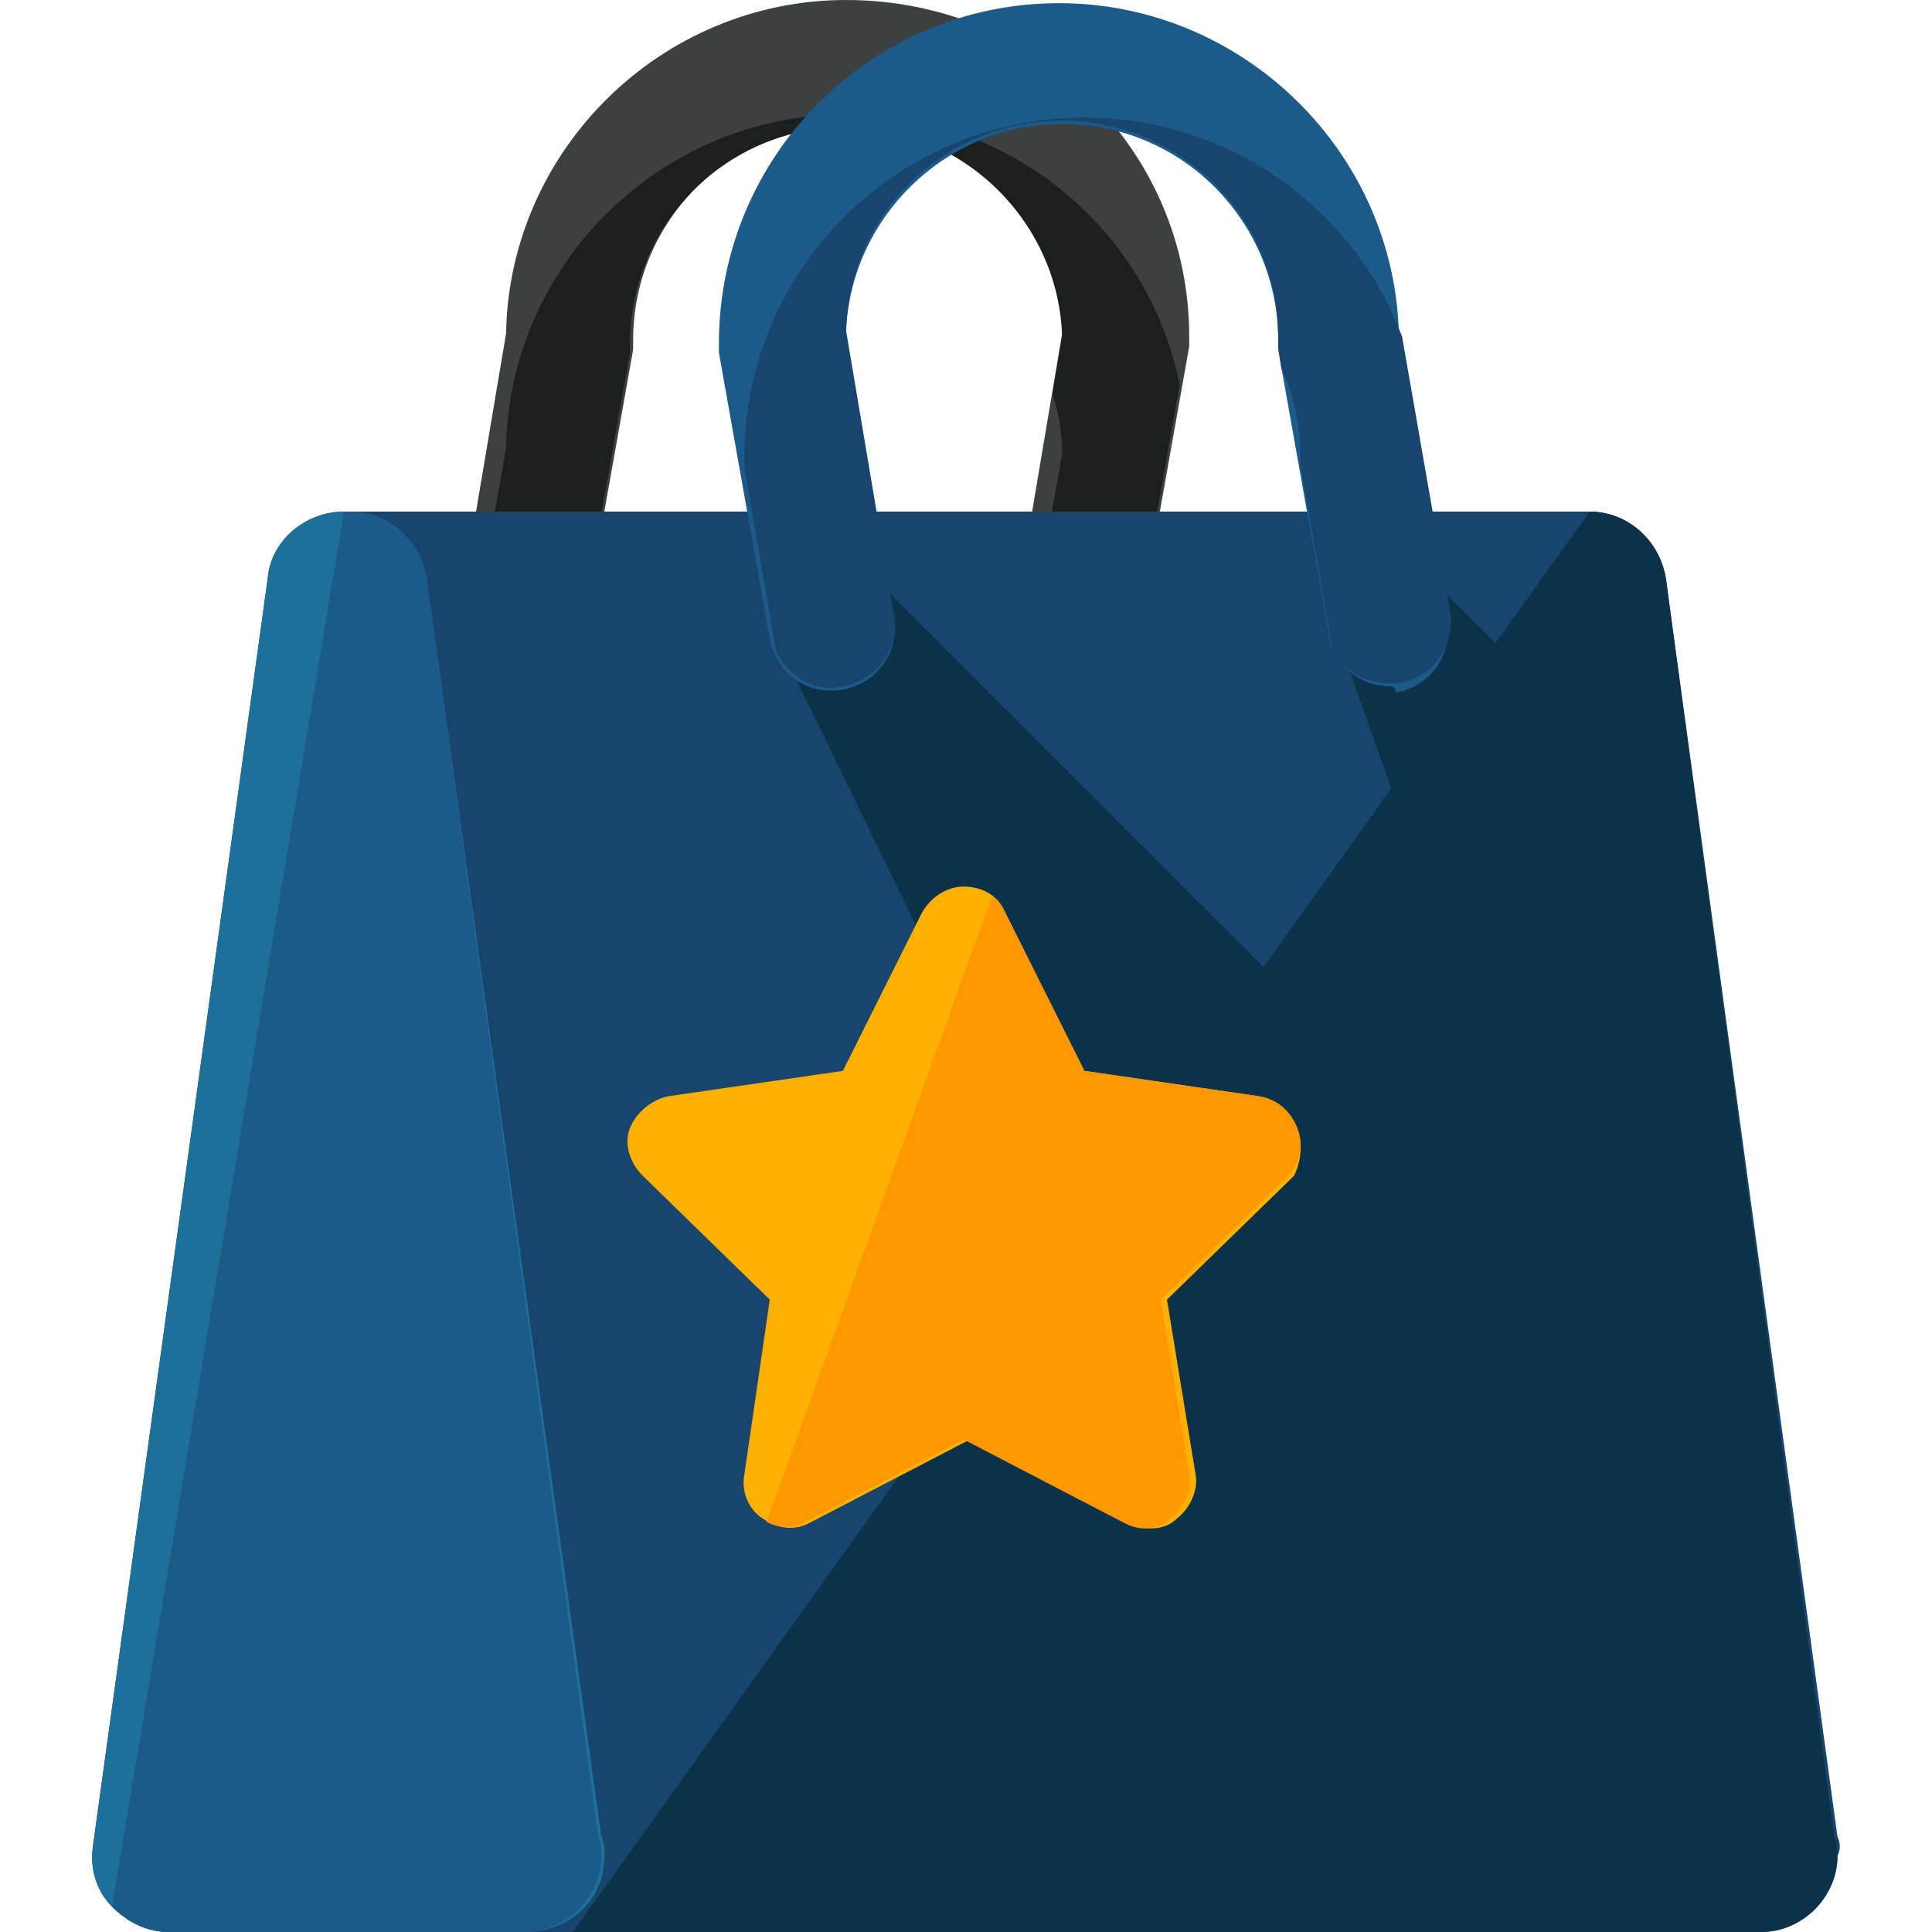
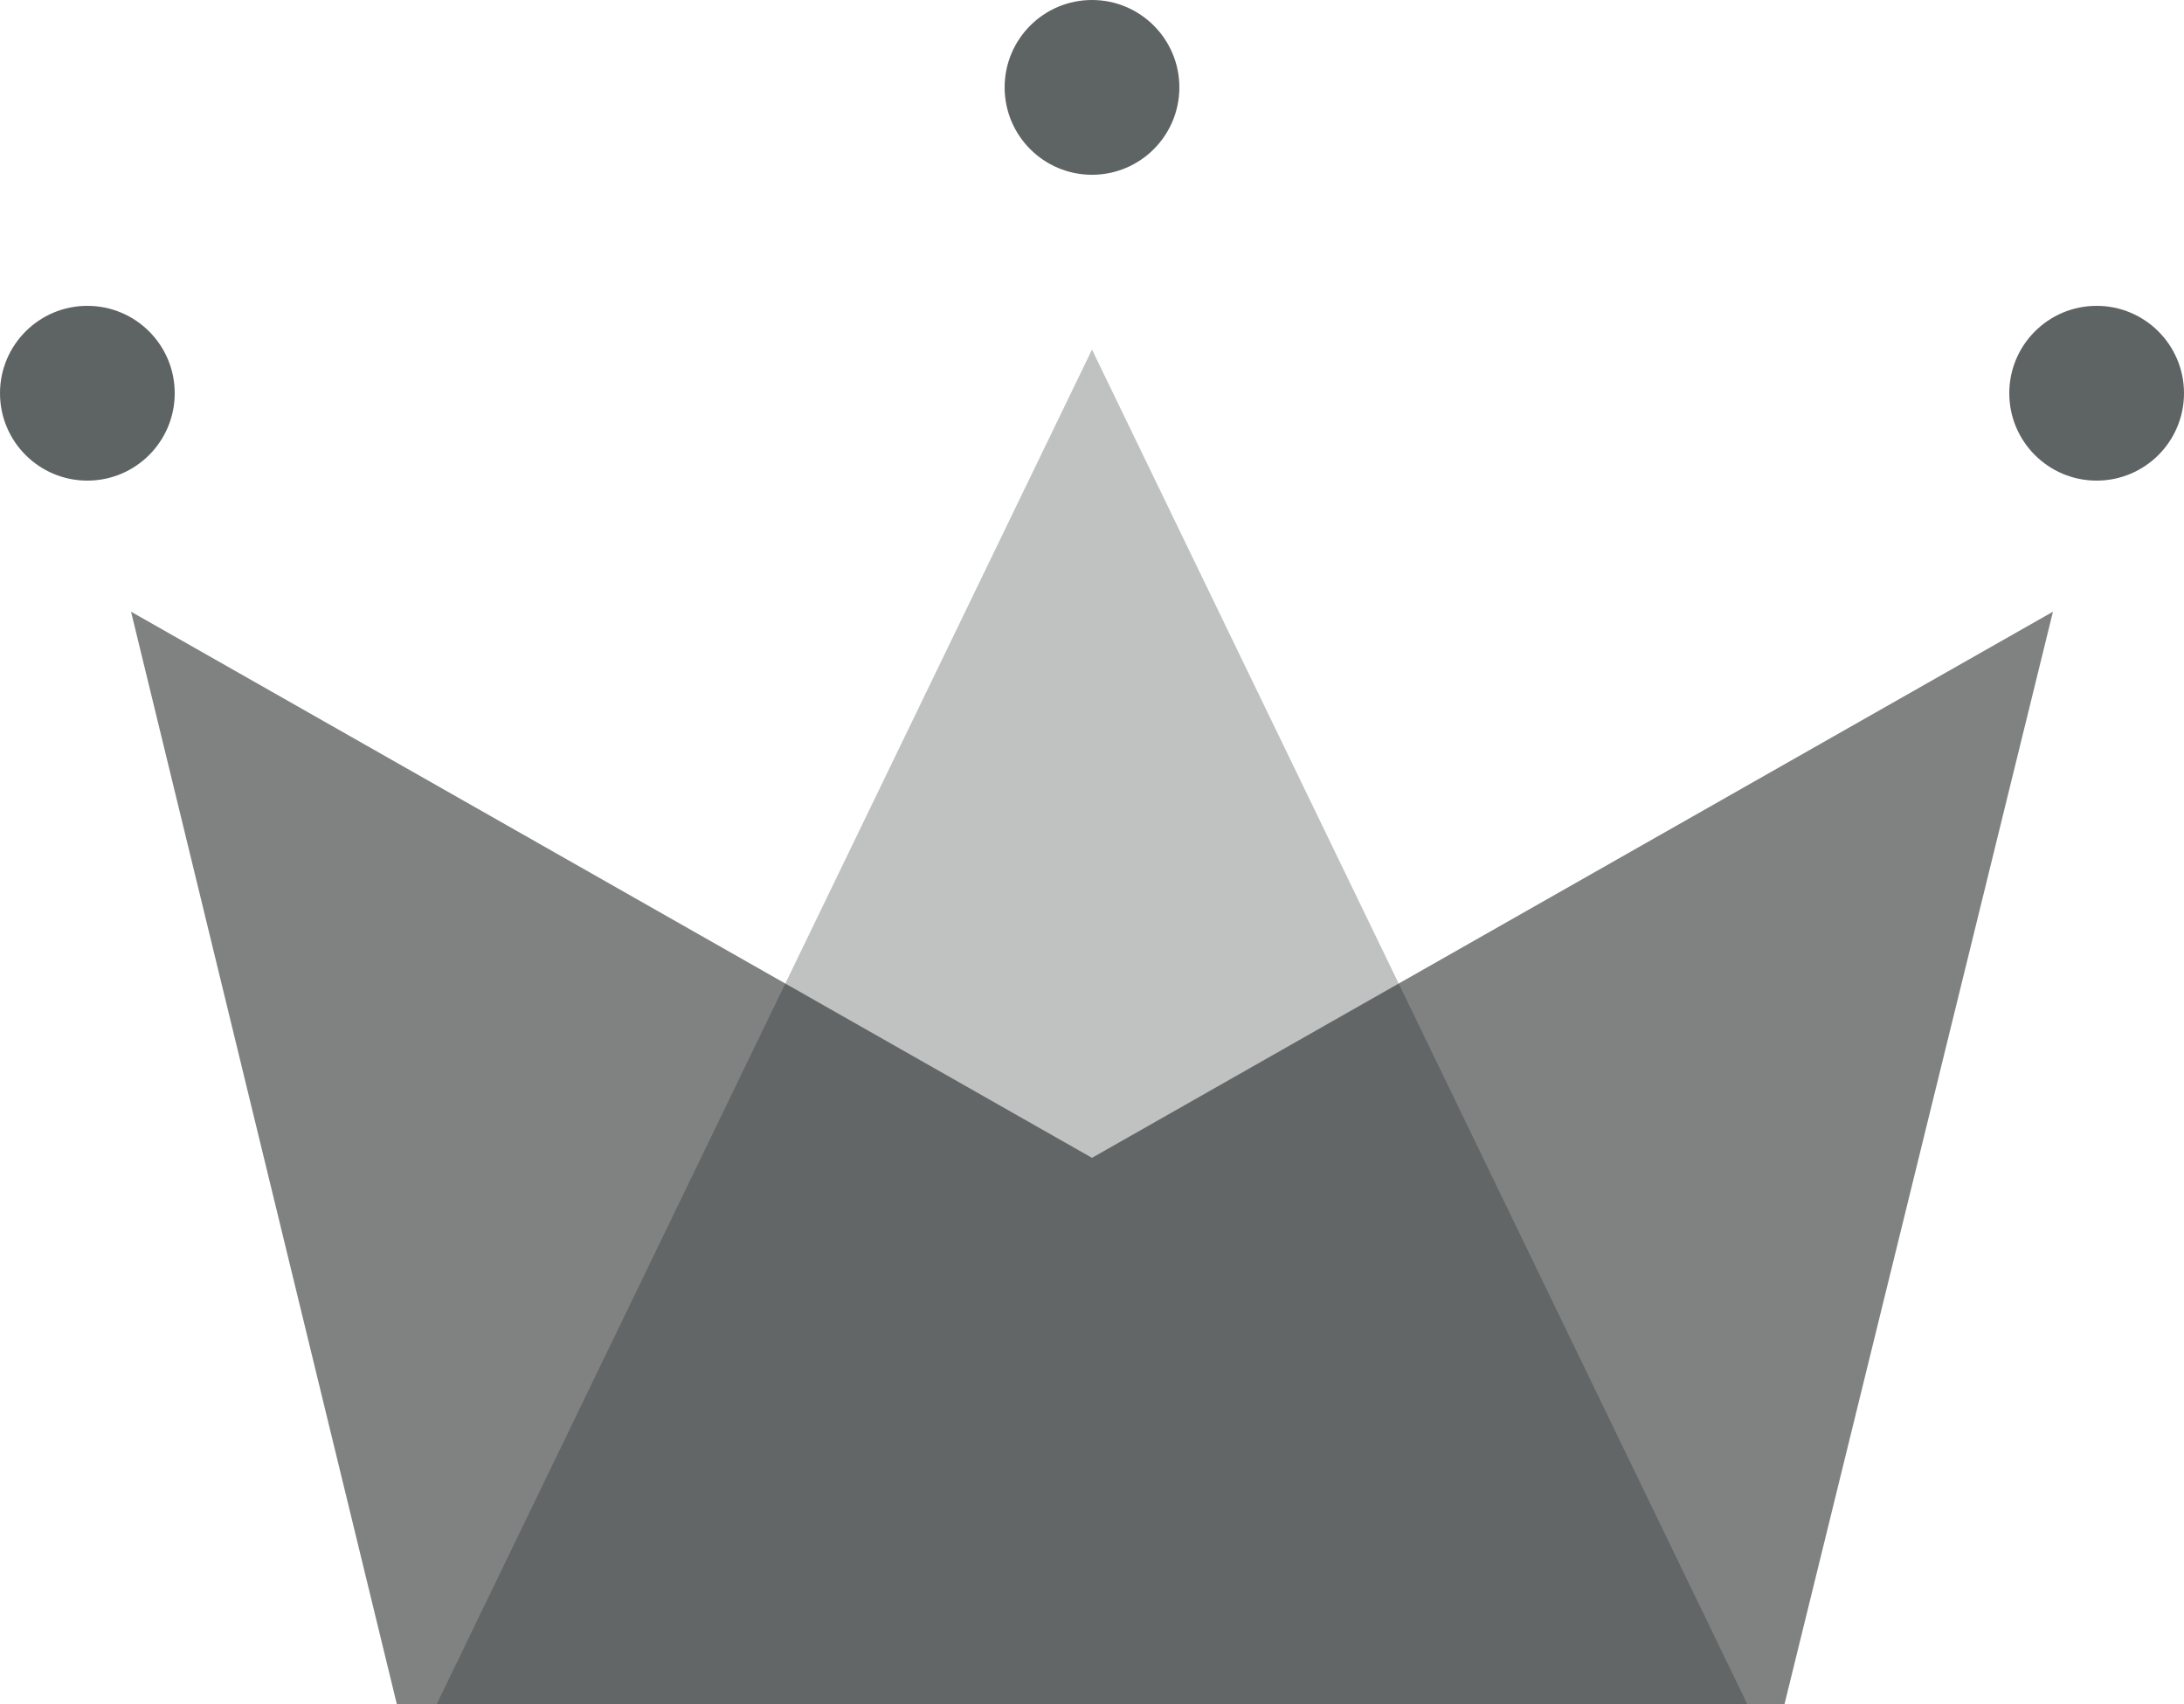
- <svg xmlns="http://www.w3.org/2000/svg" version="1.1" id="Layer_1" x="0px" y="0px" viewBox="0 0 486.4 486.4" style="enable-background:new 0 0 486.4 486.4;" xml:space="preserve">
-   <path style="fill:#3E3F3F;" d="M270.6,172.8c-0.8,0-1.6,0-2.4,0c-8.8-1.6-14.4-9.6-12.8-17.6l12-71.2c0-29.6-24-52.8-53.6-52.8  s-54.4,24-54.4,54.4c0,0.8,0,1.6,0,2.4l-12.8,72c-1.6,8.8-9.6,14.4-18.4,12.8c-8-1.6-13.6-9.6-12.8-17.6l12-71.2  c0.8-46.4,39.2-84,85.6-84c48,0,86.4,37.6,86.4,84.8c0,0.8,0,1.6,0,2.4l-12.8,72C285,168,278.6,172.8,270.6,172.8z" />
-   <path style="fill:#1D1E1E;" d="M268.2,172.8c0.8,0,1.6,0,2.4,0c7.2,0,14.4-5.6,15.2-12.8L297,96.8c-8-39.2-42.4-68-84-68  c-46.4,0-84.8,37.6-85.6,84l-9.6,54.4c2.4,3.2,5.6,5.6,9.6,6.4c8.8,1.6,16.8-4,18.4-12.8l12.8-72c0-0.8,0-1.6,0-2.4  c0-29.6,24-54.4,54.4-54.4c29.6,0,53.6,24,54.4,52.8L265,99.2c1.6,4.8,2.4,9.6,2.4,15.2l-9.6,53.6C261,169.6,264.2,172,268.2,172.8z  " />
-   <path style="fill:#18456D;" d="M462.6,462.4l-43.2-316.8c-1.6-9.6-9.6-16.8-19.2-16.8H86.6c-9.6,0-18.4,7.2-19.2,16.8l-44,319.2  c-0.8,5.6,0.8,11.2,4.8,15.2s8.8,6.4,14.4,6.4h400.8l0,0c10.4,0,19.2-8.8,19.2-19.2C463.4,465.6,463.4,464,462.6,462.4z" />
-   <g>
-     <polygon style="fill:#0B3249;" points="428.2,213.6 359.4,144.8 338.6,165.6 409,364  " />
-     <polygon style="fill:#0B3249;" points="350.6,276 329.8,436.8 197.8,165.6 219.4,144.8  " />
-     <path style="fill:#0B3249;" d="M144.2,486.4h299.2l0,0c10.4,0,19.2-8.8,19.2-19.2c0-1.6,0-3.2-0.8-4.8l-42.4-316.8   c-1.6-9.6-9.6-16.8-19.2-16.8" />
+ <svg xmlns="http://www.w3.org/2000/svg" width="50px" height="39px" viewBox="0 0 50 39" version="1.1">
+   <g id="WiP" stroke="none" stroke-width="1" fill="none" fill-rule="evenodd">
+     <g id="Artboard" transform="translate(-90, -38)">
+       <g id="Group" transform="translate(90, 38)">
+         <polygon id="Rectangle" fill="#808282" points="3 14 25 26.5 47 14 40.855 39 9.084 39" />
+         <polygon id="Triangle" fill-opacity="0.263" fill="#101A1A" points="25 8 40 39 10 39" />
+         <circle id="Oval" fill="#5E6363" cx="2" cy="9" r="2" />
+         <circle id="Oval" fill="#5E6363" cx="25" cy="2" r="2" />
+         <circle id="Oval" fill="#5E6363" cx="48" cy="9" r="2" />
+       </g>
+     </g>
  </g>
-   <path style="fill:#1D7099;" d="M152.2,467.2c0-1.6,0-3.2-0.8-4.8l-44-316.8c-1.6-9.6-9.6-16.8-19.2-16.8h-1.6  c-9.6,0-18.4,7.2-19.2,16.8l-44,319.2c-0.8,5.6,0.8,11.2,4.8,15.2s8.8,6.4,14.4,6.4h89.6l0,0C143.4,486.4,152.2,478.4,152.2,467.2z" />
-   <g>
-     <path style="fill:#1B5A89;" d="M28.2,480c4,4,8.8,6.4,14.4,6.4h89.6l0,0c10.4,0,19.2-8.8,19.2-19.2c0-1.6,0-3.2-0.8-4.8   l-43.2-316.8c-1.6-9.6-9.6-16.8-19.2-16.8h-1.6" />
-     <path style="fill:#1B5A89;" d="M349.8,172.8c-7.2,0-14.4-5.6-15.2-12.8l-12.8-72c0-0.8,0-1.6,0-2.4c0-29.6-24-54.4-54.4-54.4   c-29.6,0-53.6,24-54.4,52.8l12,71.2c1.6,8.8-4,16.8-12.8,18.4c-8.8,1.6-16.8-4-18.4-12.8l-12.8-72c0-0.8,0-1.6,0-2.4   c0-47.2,38.4-85.6,85.6-85.6c46.4,0,84.8,37.6,85.6,84l12,71.2c1.6,8.8-4,16.8-12.8,18.4C351.4,172.8,350.6,172.8,349.8,172.8z" />
-   </g>
-   <path style="fill:#18456D;" d="M353,84.8c-12-32-43.2-55.2-80-55.2c-47.2,0-85.6,38.4-85.6,85.6c0,0.8,0,1.6,0,2.4l8,46.4  c3.2,6.4,9.6,10.4,16.8,8.8c8.8-1.6,14.4-9.6,12.8-18.4l-12-71.2c0.8-29.6,24.8-52.8,54.4-52.8c29.6,0,54.4,24,54.4,54.4  c0,0.8,0,1.6,0,2.4l0.8,5.6c3.2,6.4,4.8,14.4,4.8,21.6c0,0.8,0,1.6,0,2.4l8,46.4c2.4,5.6,8,8.8,14.4,8.8c0.8,0,1.6,0,2.4,0  c8.8-1.6,14.4-9.6,12.8-18.4L353,84.8z" />
-   <path style="fill:#FFB000;" d="M326.6,284c-1.6-4-4.8-7.2-9.6-8l-44-6.4l-20-40c-1.6-4-5.6-6.4-10.4-6.4c-4,0-8,2.4-10.4,6.4l-20,40  l-44,6.4c-4,0.8-8,4-9.6,8s0,8.8,3.2,12l32,31.2l-6.4,44c-0.8,4,0.8,8.8,4.8,11.2c3.2,2.4,8,3.2,12,0.8l40-20.8l40,20.8  c1.6,0.8,3.2,1.6,5.6,1.6s4.8-0.8,6.4-2.4c3.2-2.4,5.6-7.2,4.8-11.2l-7.2-44l32-31.2C327.4,292.8,328.2,288,326.6,284z" />
-   <path style="fill:#FF9700;" d="M326.6,284c-1.6-4-4.8-7.2-9.6-8l-44-6.4l-20-40c-0.8-1.6-1.6-2.4-3.2-4L193,383.2  c3.2,1.6,7.2,1.6,9.6,0l40-20.8l40,20.8c1.6,0.8,3.2,1.6,5.6,1.6s4.8-0.8,6.4-2.4c3.2-2.4,5.6-7.2,4.8-11.2l-7.2-44l32-31.2  C327.4,292.8,328.2,288,326.6,284z" />
-   <g>
- </g>
-   <g>
- </g>
-   <g>
- </g>
-   <g>
- </g>
-   <g>
- </g>
-   <g>
- </g>
-   <g>
- </g>
-   <g>
- </g>
-   <g>
- </g>
-   <g>
- </g>
-   <g>
- </g>
-   <g>
- </g>
-   <g>
- </g>
-   <g>
- </g>
-   <g>
- </g>
</svg>
